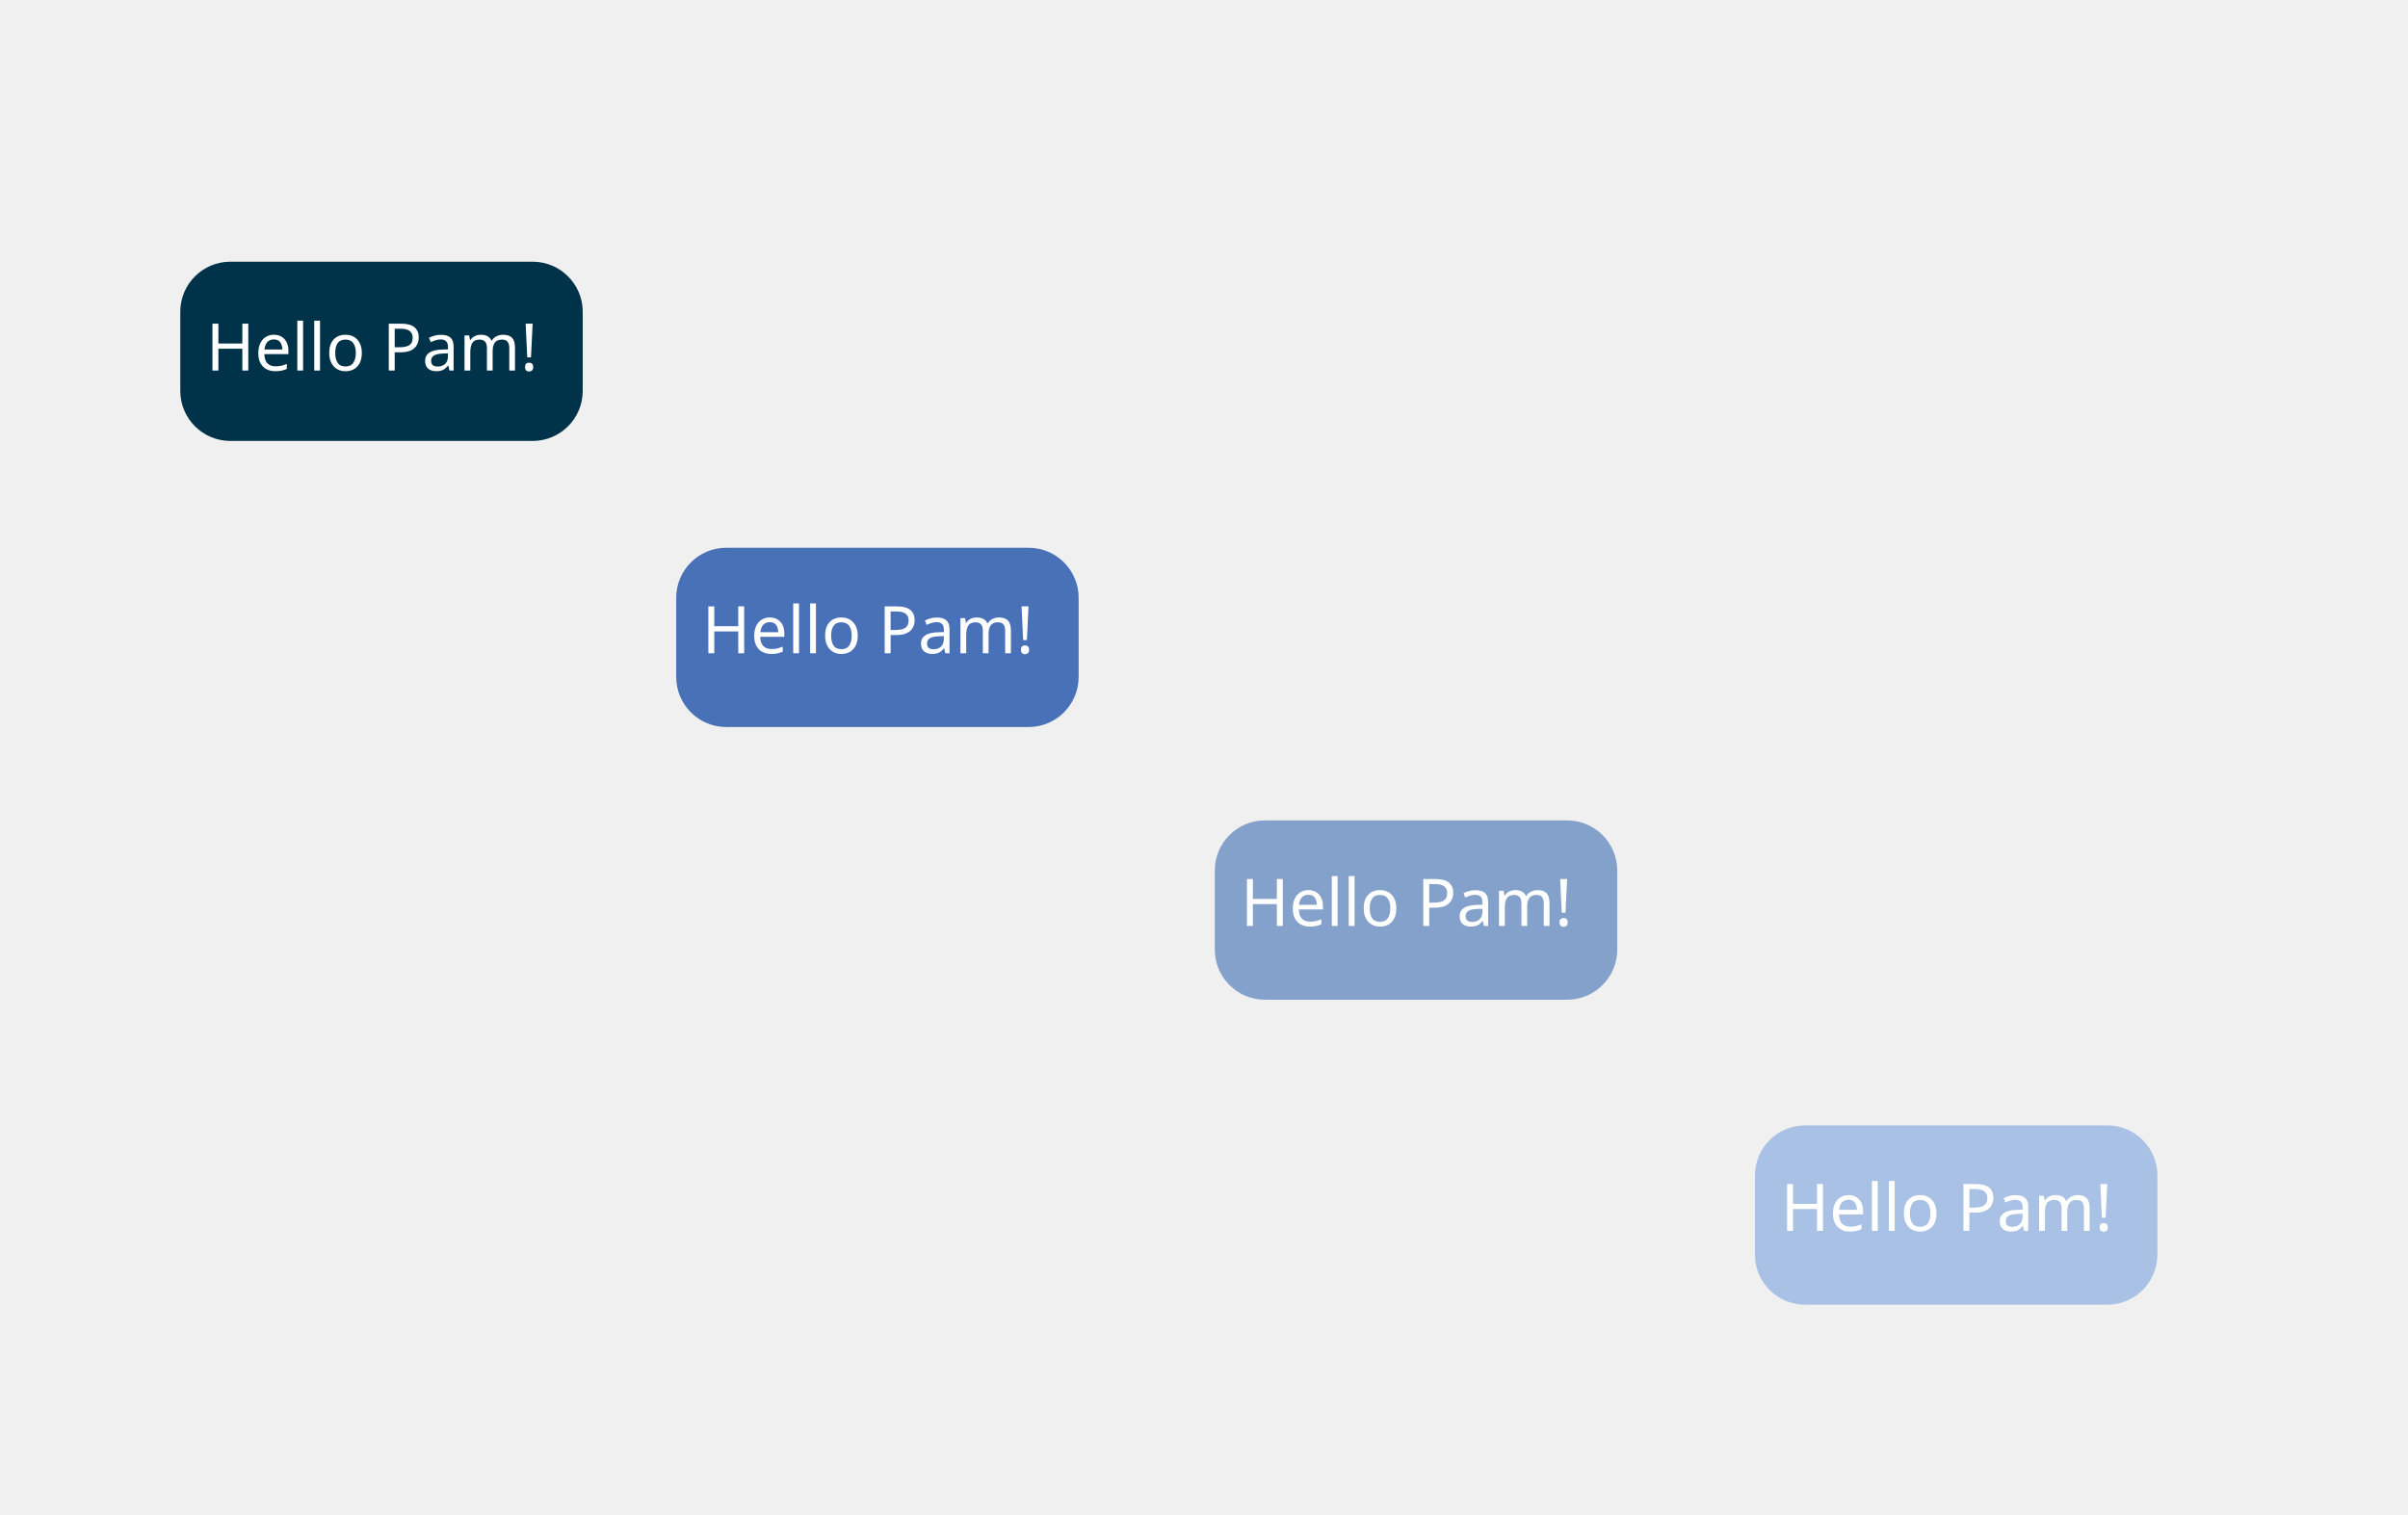
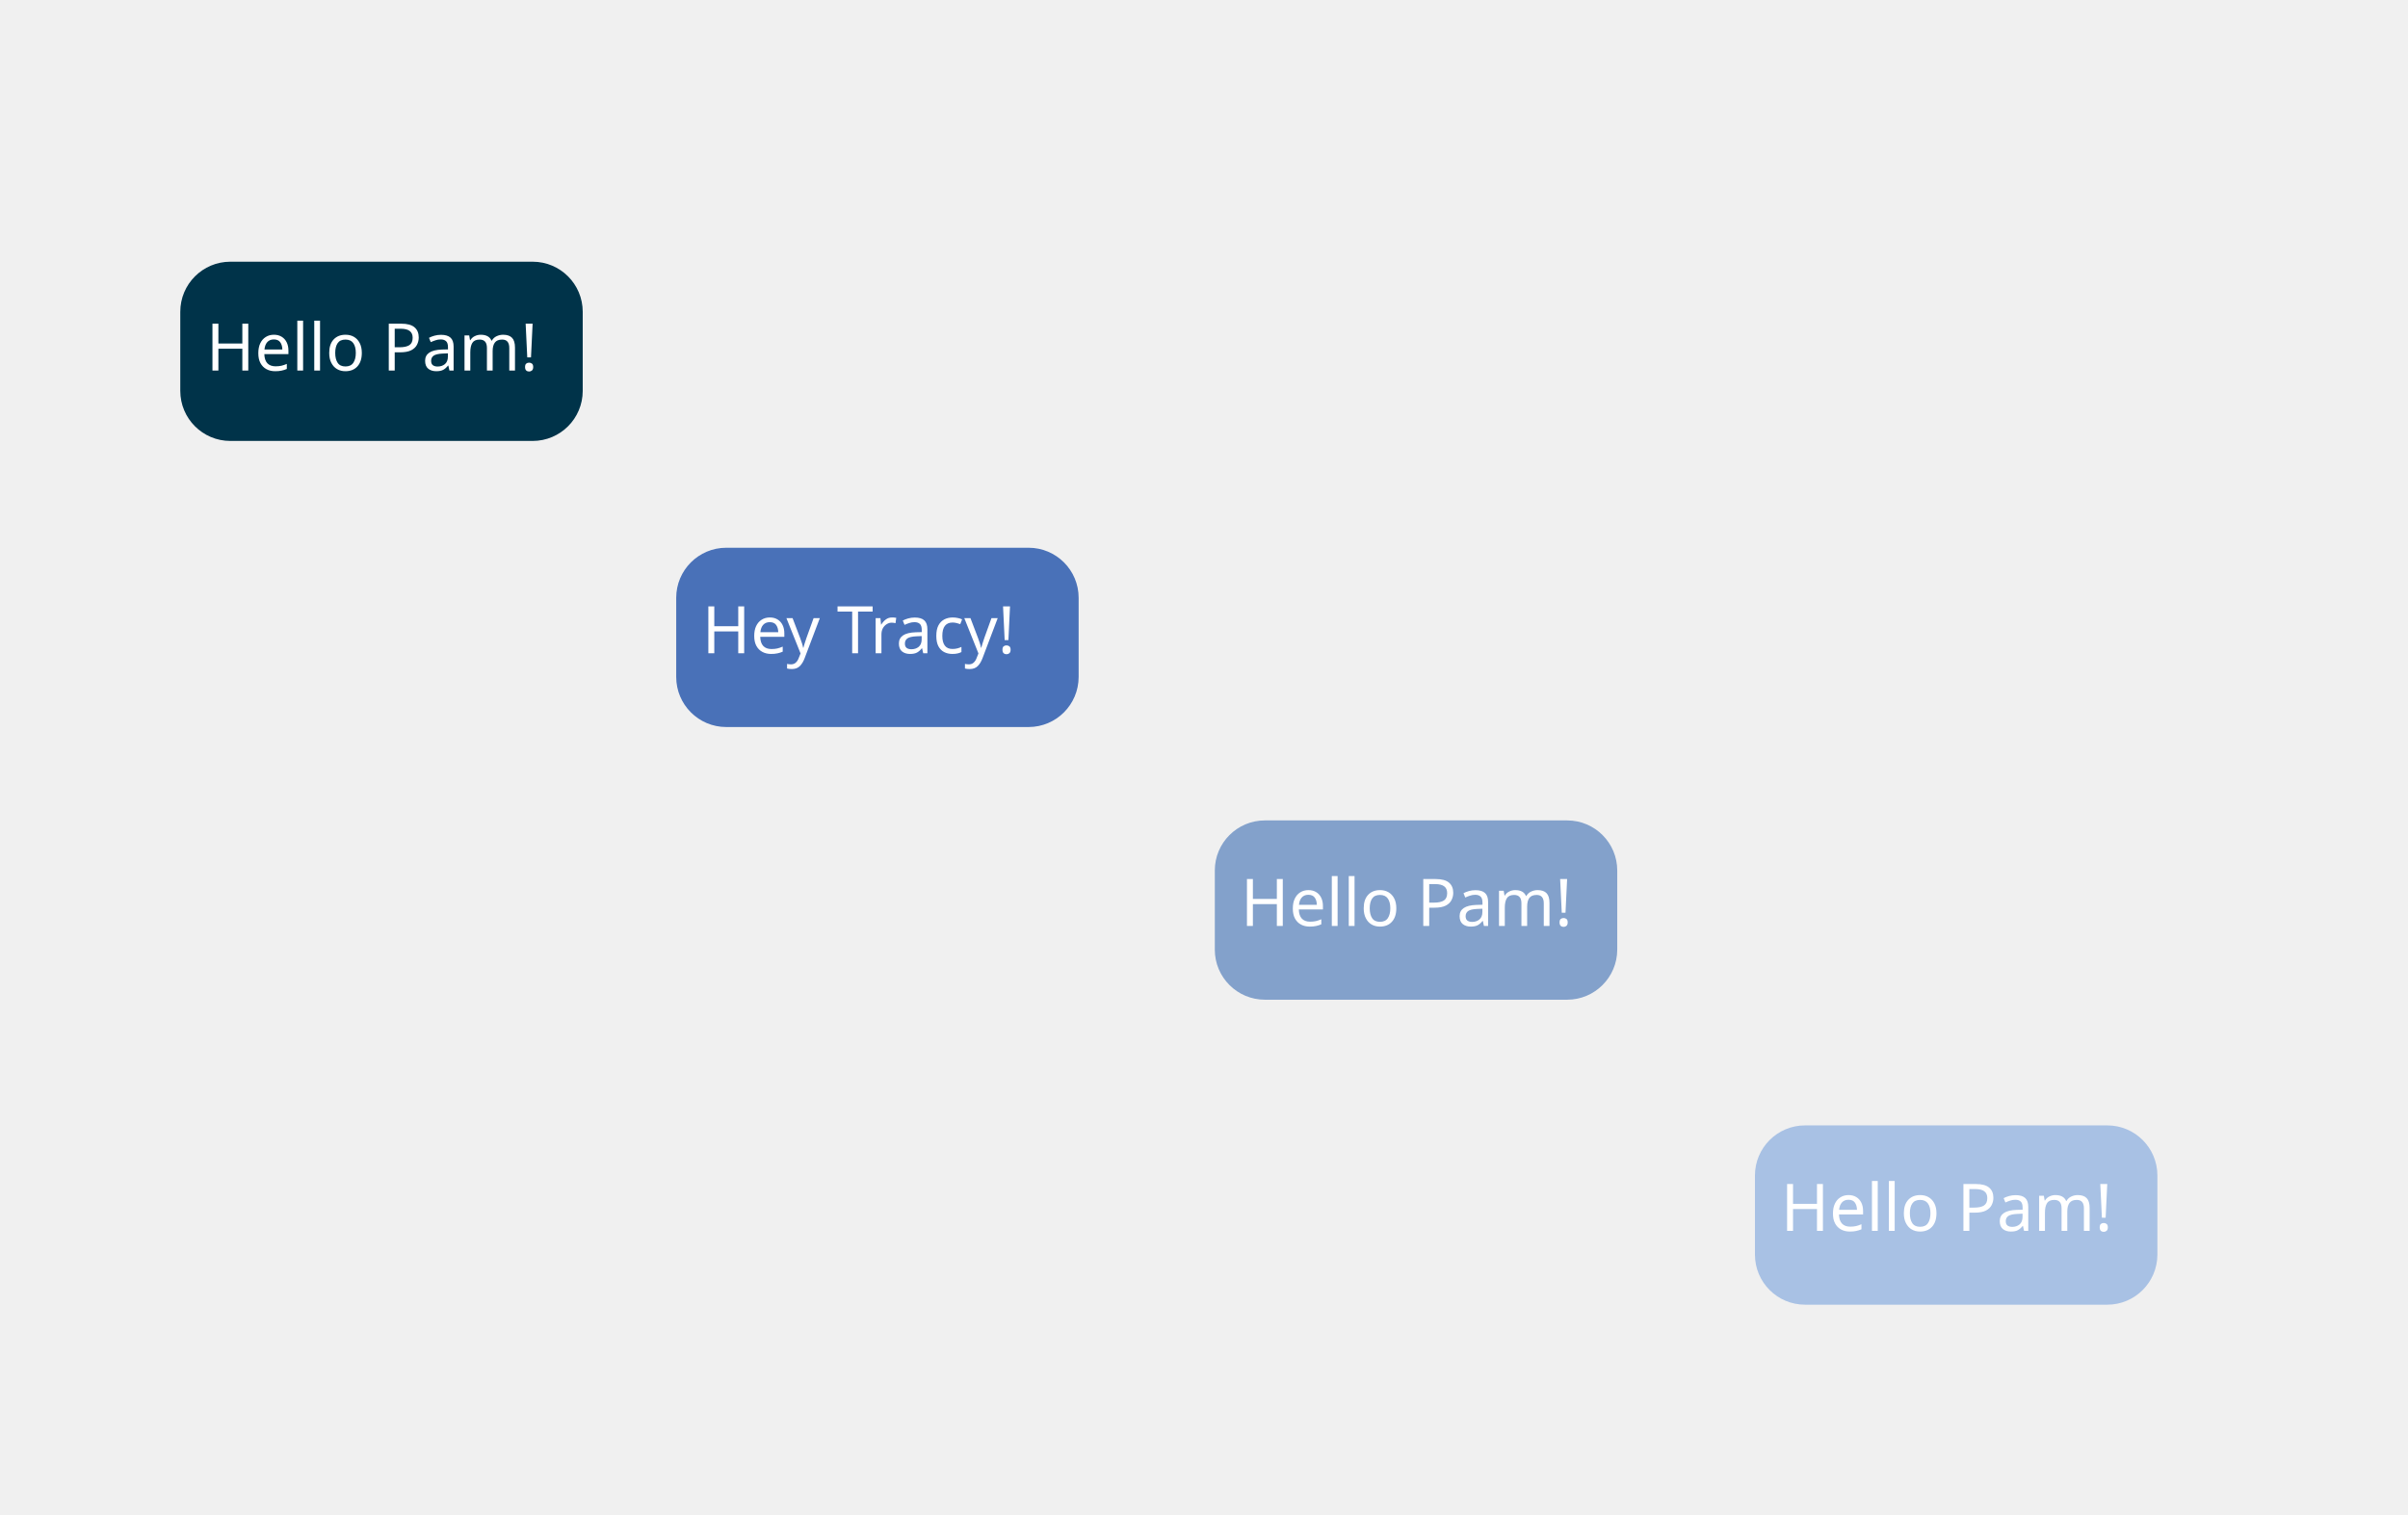
<svg xmlns="http://www.w3.org/2000/svg" xmlns:xlink="http://www.w3.org/1999/xlink" version="1.1" id="Buttons" x="0px" y="0px" width="513.57px" height="323px" viewBox="0 0 513.57 323" style="enable-background:new 0 0 513.57 323;" xml:space="preserve">
  <style type="text/css">
	.st0{fill:#003349;}
	.st1{fill:#FFFFFF;}
	.st2{font-family:'OpenSans-Bold';}
	.st3{font-size:14px;}
	.st4{fill:#4971B8;}
	.st5{fill:#83A1CB;}
	.st6{fill:#A8C1E4;}

	

@font-face {
	font-family: 'OpenSans';
	font-style: normal;
	font-weight: 400;
	font-display: swap;
	src: local('Open Sans'), local('OpenSans'), url(https://fonts.gstatic.com/s/opensans/v17/mem8YaGs126MiZpBA-UFVZ0b.woff2) format('woff2');
	unicode-range: U+0000-00FF, U+0131, U+0152-0153, U+02BB-02BC, U+02C6, U+02DA, U+02DC, U+2000-206F, U+2074, U+20AC, U+2122, U+2191, U+2193, U+2212, U+2215, U+FEFF, U+FFFD;
}

@font-face {
	font-family: 'OpenSans-Italic';
	font-style: italic;
	font-weight: 400;
	font-display: swap;
	src: local('Open Sans Italic'), local('OpenSans-Italic'), url(https://fonts.gstatic.com/s/opensans/v17/mem8YaGs126MiZpBA-UFVZ0b.woff2) format('woff2');
	unicode-range: U+0000-00FF, U+0131, U+0152-0153, U+02BB-02BC, U+02C6, U+02DA, U+02DC, U+2000-206F, U+2074, U+20AC, U+2122, U+2191, U+2193, U+2212, U+2215, U+FEFF, U+FFFD;
}

@font-face {
	font-family: 'OpenSans-SemiBold';
	font-style: normal;
	font-weight: 600;
	font-display: swap;
	src: local('Open Sans SemiBold'), local('OpenSans-SemiBold'), url(https://fonts.gstatic.com/s/opensans/v17/mem5YaGs126MiZpBA-UNirkOUuhp.woff2) format('woff2');
	unicode-range: U+0000-00FF, U+0131, U+0152-0153, U+02BB-02BC, U+02C6, U+02DA, U+02DC, U+2000-206F, U+2074, U+20AC, U+2122, U+2191, U+2193, U+2212, U+2215, U+FEFF, U+FFFD;
}

@font-face {
	font-family: 'OpenSans-SemiboldItalic';
	font-style: italic;
	font-weight: 600;
	font-display: swap;
	src: local('Open Sans SemiBold Italic'), local('OpenSans-SemiBoldItalic'), url(https://fonts.gstatic.com/s/opensans/v17/memnYaGs126MiZpBA-UFUKXGUdhrIqM.woff2) format('woff2');
	unicode-range: U+0000-00FF, U+0131, U+0152-0153, U+02BB-02BC, U+02C6, U+02DA, U+02DC, U+2000-206F, U+2074, U+20AC, U+2122, U+2191, U+2193, U+2212, U+2215, U+FEFF, U+FFFD;
}

@font-face {
	font-family: 'OpenSans-Bold';
	font-style: normal;
	font-weight: 700;
	font-display: swap;
	src: local('Open Sans Bold'), local('OpenSans-Bold'), url(https://fonts.gstatic.com/s/opensans/v17/mem5YaGs126MiZpBA-UN7rgOUuhp.woff2) format('woff2');
	unicode-range: U+0000-00FF, U+0131, U+0152-0153, U+02BB-02BC, U+02C6, U+02DA, U+02DC, U+2000-206F, U+2074, U+20AC, U+2122, U+2191, U+2193, U+2212, U+2215, U+FEFF, U+FFFD;
}

@font-face {
	font-family: 'OpenSans-BoldItalic';
	font-style: italic;
	font-weight: 700;
	font-display: swap;
	src: local('Open Sans Bold Italic'), local('OpenSans-BoldItalic'), url(https://fonts.gstatic.com/s/opensans/v17/memnYaGs126MiZpBA-UFUKWiUNhrIqM.woff2) format('woff2');
	unicode-range: U+0000-00FF, U+0131, U+0152-0153, U+02BB-02BC, U+02C6, U+02DA, U+02DC, U+2000-206F, U+2074, U+20AC, U+2122, U+2191, U+2193, U+2212, U+2215, U+FEFF, U+FFFD;
}

@font-face {
	font-family: 'OpenSans-Extrabold';
	font-style: normal;
	font-weight: 800;
	font-display: swap;
	src: local('Open Sans ExtraBold'), local('OpenSans-Extrabold'), url(https://fonts.gstatic.com/s/opensans/v17/mem5YaGs126MiZpBA-UN8rsOUuhp.woff2) format('woff2');
	unicode-range: U+0000-00FF, U+0131, U+0152-0153, U+02BB-02BC, U+02C6, U+02DA, U+02DC, U+2000-206F, U+2074, U+20AC, U+2122, U+2191, U+2193, U+2212, U+2215, U+FEFF, U+FFFD;
}

@font-face {
	font-family: 'OpenSans-ExtraboldItalic';
	font-style: italic;
	font-weight: 800;
	font-display: swap;
	src: local('Open Sans ExtraBold Italic'), local('OpenSans-ExtraBoldItalic'), url(https://fonts.gstatic.com/s/opensans/v17/memnYaGs126MiZpBA-UFUKW-U9hrIqM.woff2) format('woff2');
	unicode-range: U+0000-00FF, U+0131, U+0152-0153, U+02BB-02BC, U+02C6, U+02DA, U+02DC, U+2000-206F, U+2074, U+20AC, U+2122, U+2191, U+2193, U+2212, U+2215, U+FEFF, U+FFFD;
}

</style>
  <a id="Pam1" xlink:href="https://www.youtube.com/watch?v=62XB9IbMnxQ" target="_blank">
    <g>
      <g>
        <path class="st0" d="M113.6,94.05H49.13c-5.9,0-10.68-4.78-10.68-10.68V66.5c0-5.9,4.78-10.68,10.68-10.68h64.47     c5.9,0,10.68,4.78,10.68,10.68v16.88C124.28,89.27,119.5,94.05,113.6,94.05z" />
      </g>
      <text transform="matrix(1 0 0 1 43.9519 79.0386)" class="st1 st2 st3">Hello Pam!</text>
    </g>
  </a>
  <a id="Pam2" xlink:href="https://www.youtube.com/watch?v=be12BC5pQLE" target="_blank">
    <g>
      <path class="st4" d="M219.37,155.07H154.9c-5.9,0-10.68-4.78-10.68-10.68v-16.88c0-5.9,4.78-10.68,10.68-10.68h64.47    c5.9,0,10.68,4.78,10.68,10.68v16.88C230.04,150.29,225.26,155.07,219.37,155.07z" />
-       <text transform="matrix(1 0 0 1 149.7167 139.3414)" class="st1 st2 st3">Hello Pam!</text>
+       <text transform="matrix(1 0 0 1 149.7167 139.3414)" class="st1 st2 st3">Hey Tracy!</text>
    </g>
  </a>
  <a id="Pam3" xlink:href="https://www.youtube.com/watch?v=StTqXEQ2l-Y" target="_blank">
    <g>
      <path class="st5" d="M334.24,213.23h-64.47c-5.9,0-10.68-4.78-10.68-10.68v-16.88c0-5.9,4.78-10.68,10.68-10.68h64.47    c5.9,0,10.68,4.78,10.68,10.68v16.88C344.91,208.45,340.13,213.23,334.24,213.23z" />
      <text transform="matrix(1 0 0 1 264.5869 197.4937)" class="st1 st2 st3">Hello Pam!</text>
    </g>
  </a>
  <a id="Pam4" xlink:href="https://www.youtube.com/watch?v=hpM8FjO4Vko" target="_blank">
    <g>
      <path class="st6" d="M449.44,278.28h-64.47c-5.9,0-10.68-4.78-10.68-10.68v-16.88c0-5.9,4.78-10.68,10.68-10.68h64.47    c5.9,0,10.68,4.78,10.68,10.68v16.88C460.11,273.5,455.33,278.28,449.44,278.28z" />
      <text transform="matrix(1 0 0 1 379.7863 262.5417)" class="st1 st2 st3">Hello Pam!</text>
    </g>
  </a>
</svg>
